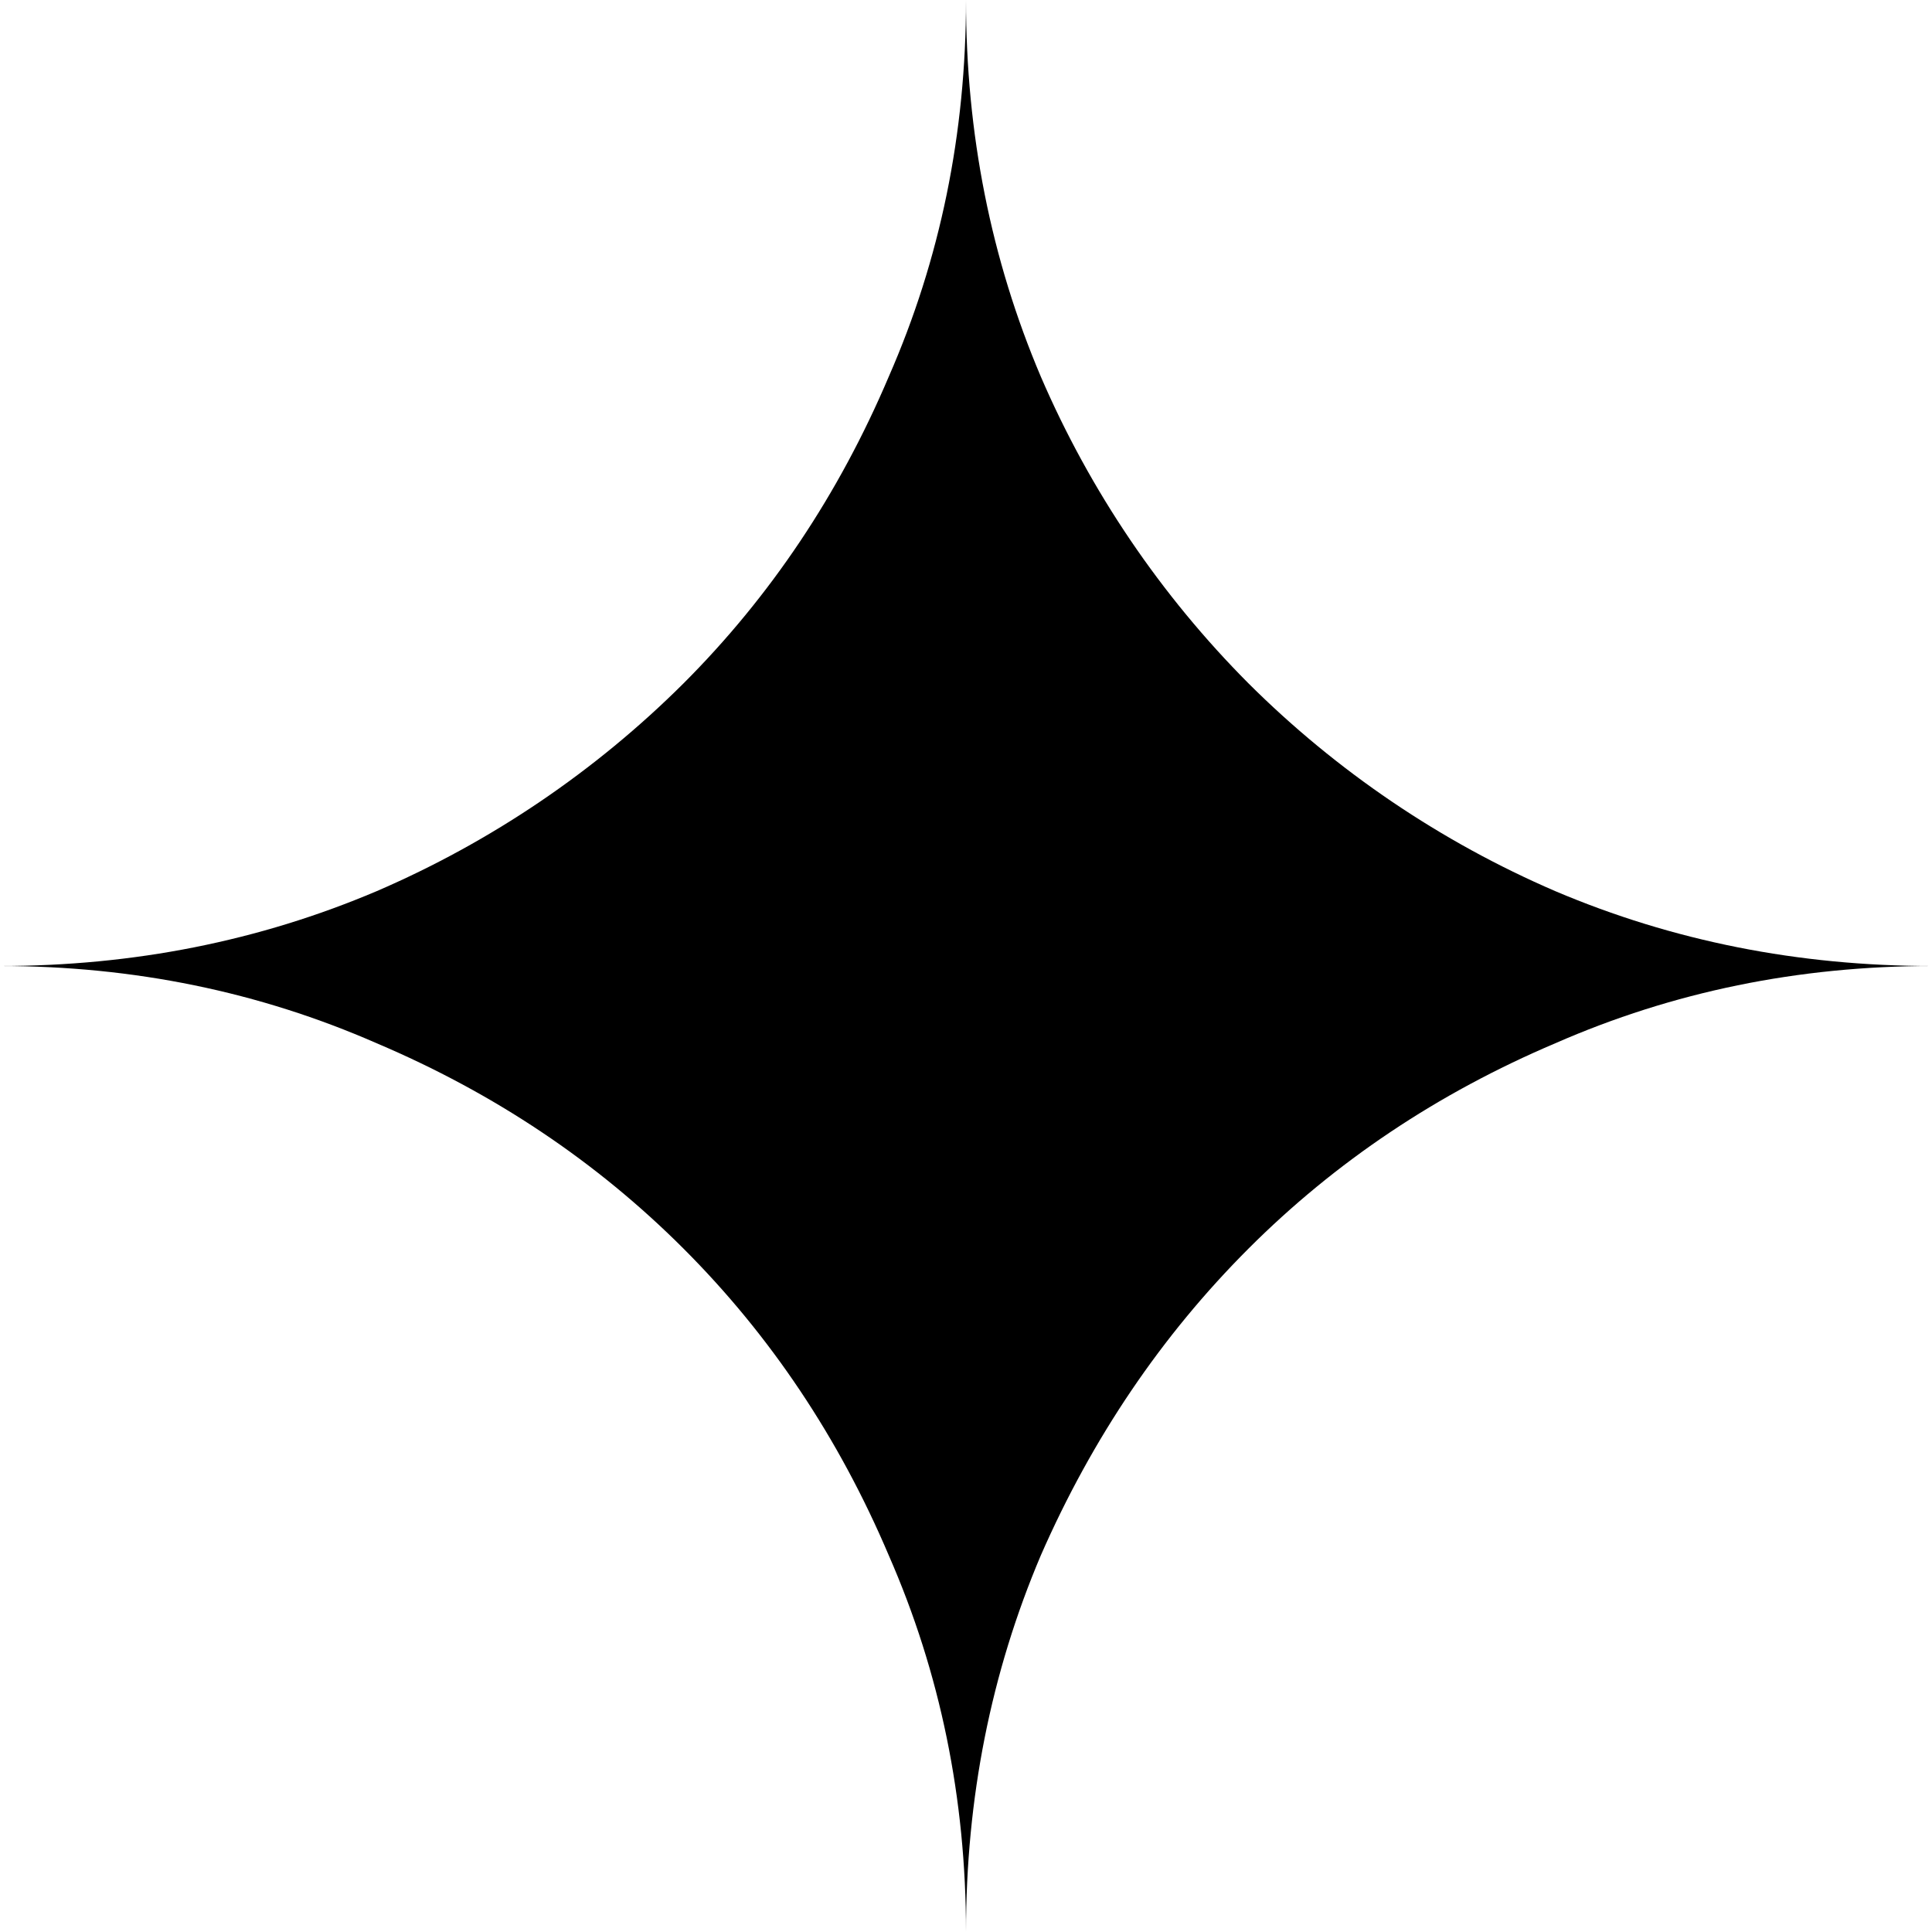
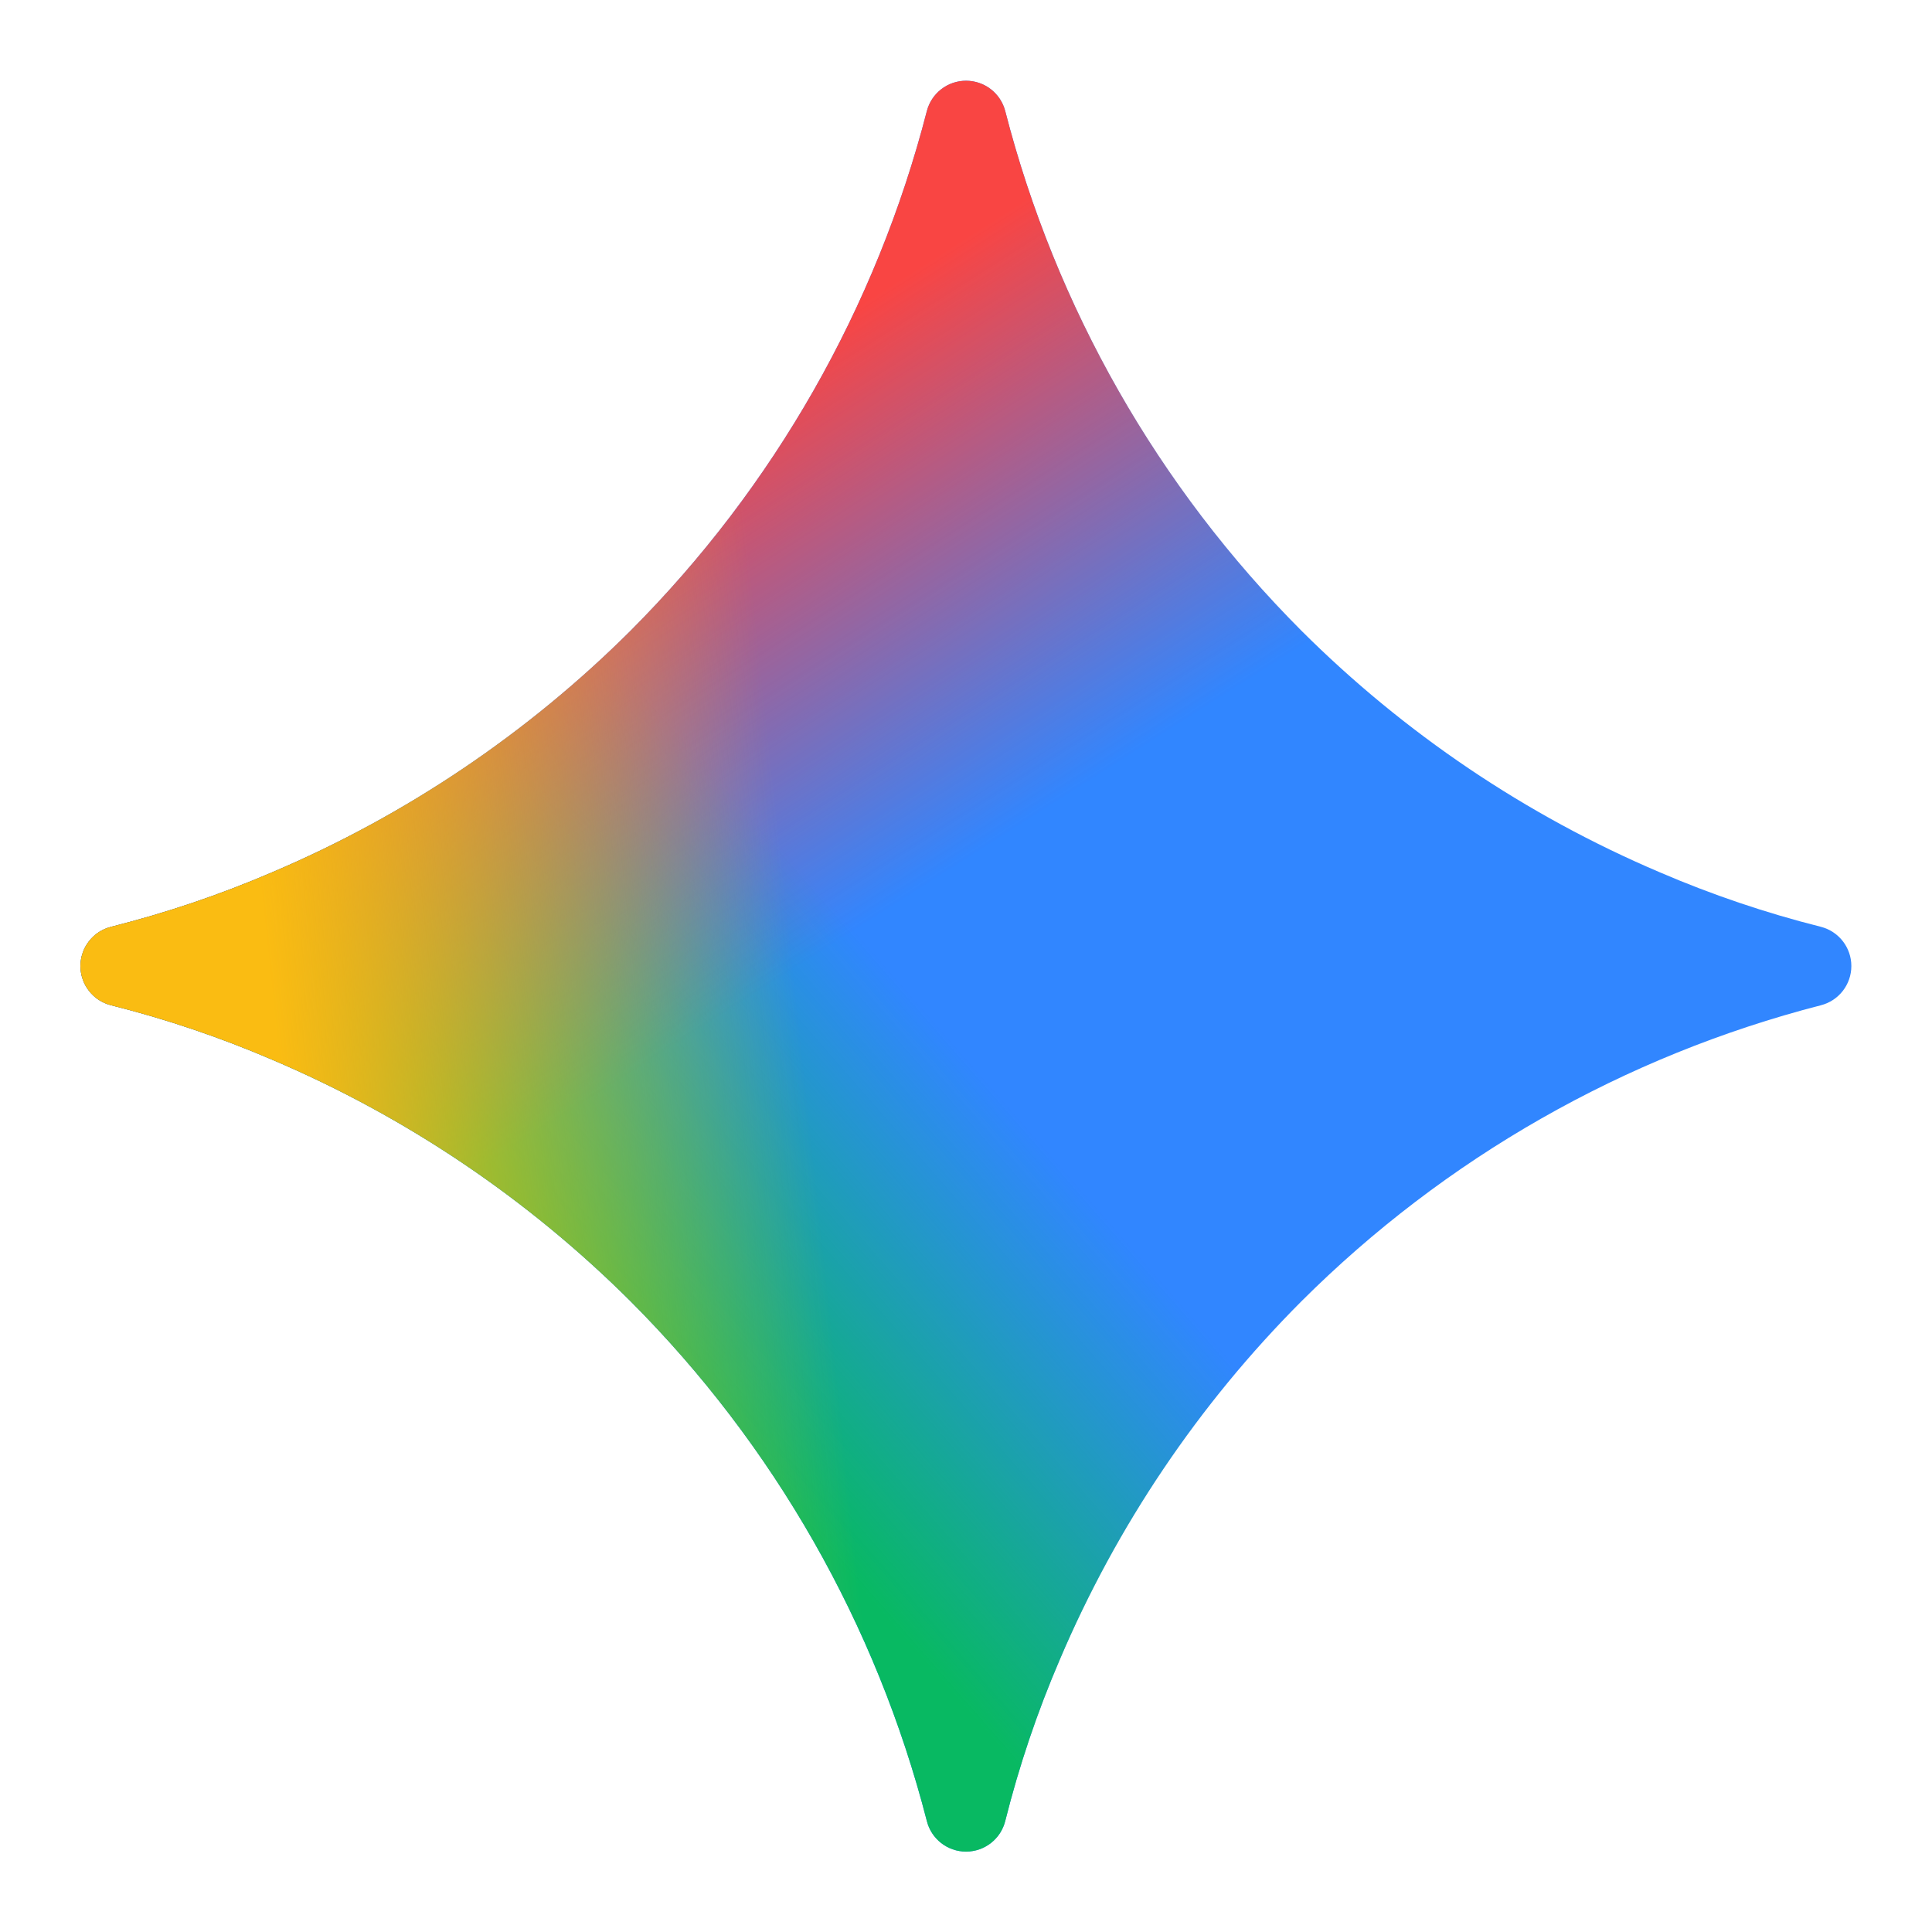
- <svg xmlns="http://www.w3.org/2000/svg" role="img" viewBox="0 0 24 24">
-   <path d="M11.04 19.32Q12 21.51 12 24q0-2.49.93-4.68.96-2.19 2.58-3.81t3.81-2.55Q21.51 12 24 12q-2.49 0-4.68-.93a12.3 12.3 0 0 1-3.81-2.58 12.3 12.3 0 0 1-2.58-3.81Q12 2.49 12 0q0 2.49-.96 4.68-.93 2.19-2.55 3.81a12.3 12.3 0 0 1-3.81 2.58Q2.49 12 0 12q2.49 0 4.68.96 2.19.93 3.81 2.55t2.55 3.81" />
+ <svg xmlns="http://www.w3.org/2000/svg" height="1em" style="flex:none;line-height:1" viewBox="0 0 24 24" width="1em">
+   <path d="M20.616 10.835a14.147 14.147 0 01-4.45-3.001 14.111 14.111 0 01-3.678-6.452.503.503 0 00-.975 0 14.134 14.134 0 01-3.679 6.452 14.155 14.155 0 01-4.45 3.001c-.65.28-1.318.505-2.002.678a.502.502 0 000 .975c.684.172 1.35.397 2.002.677a14.147 14.147 0 014.45 3.001 14.112 14.112 0 013.679 6.453.502.502 0 00.975 0c.172-.685.397-1.351.677-2.003a14.145 14.145 0 013.001-4.45 14.113 14.113 0 016.453-3.678.503.503 0 000-.975 13.245 13.245 0 01-2.003-.678z" fill="#3186FF" />
+   <path d="M20.616 10.835a14.147 14.147 0 01-4.45-3.001 14.111 14.111 0 01-3.678-6.452.503.503 0 00-.975 0 14.134 14.134 0 01-3.679 6.452 14.155 14.155 0 01-4.45 3.001c-.65.28-1.318.505-2.002.678a.502.502 0 000 .975c.684.172 1.35.397 2.002.677a14.147 14.147 0 014.45 3.001 14.112 14.112 0 013.679 6.453.502.502 0 00.975 0c.172-.685.397-1.351.677-2.003a14.145 14.145 0 013.001-4.45 14.113 14.113 0 016.453-3.678.503.503 0 000-.975 13.245 13.245 0 01-2.003-.678z" fill="url(#lobe-icons-gemini-0-_R_0_)" />
+   <path d="M20.616 10.835a14.147 14.147 0 01-4.45-3.001 14.111 14.111 0 01-3.678-6.452.503.503 0 00-.975 0 14.134 14.134 0 01-3.679 6.452 14.155 14.155 0 01-4.45 3.001c-.65.28-1.318.505-2.002.678a.502.502 0 000 .975c.684.172 1.35.397 2.002.677a14.147 14.147 0 014.45 3.001 14.112 14.112 0 013.679 6.453.502.502 0 00.975 0c.172-.685.397-1.351.677-2.003a14.145 14.145 0 013.001-4.45 14.113 14.113 0 016.453-3.678.503.503 0 000-.975 13.245 13.245 0 01-2.003-.678z" fill="url(#lobe-icons-gemini-1-_R_0_)" />
+   <path d="M20.616 10.835a14.147 14.147 0 01-4.45-3.001 14.111 14.111 0 01-3.678-6.452.503.503 0 00-.975 0 14.134 14.134 0 01-3.679 6.452 14.155 14.155 0 01-4.45 3.001c-.65.28-1.318.505-2.002.678a.502.502 0 000 .975c.684.172 1.35.397 2.002.677a14.147 14.147 0 014.45 3.001 14.112 14.112 0 013.679 6.453.502.502 0 00.975 0c.172-.685.397-1.351.677-2.003a14.145 14.145 0 013.001-4.45 14.113 14.113 0 016.453-3.678.503.503 0 000-.975 13.245 13.245 0 01-2.003-.678z" fill="url(#lobe-icons-gemini-2-_R_0_)" />
+   <defs>
+     <linearGradient gradientUnits="userSpaceOnUse" id="lobe-icons-gemini-0-_R_0_" x1="7" x2="11" y1="15.5" y2="12">
+       <stop stop-color="#08B962" />
+       <stop offset="1" stop-color="#08B962" stop-opacity="0" />
+     </linearGradient>
+     <linearGradient gradientUnits="userSpaceOnUse" id="lobe-icons-gemini-1-_R_0_" x1="8" x2="11.5" y1="5.5" y2="11">
+       <stop stop-color="#F94543" />
+       <stop offset="1" stop-color="#F94543" stop-opacity="0" />
+     </linearGradient>
+     <linearGradient gradientUnits="userSpaceOnUse" id="lobe-icons-gemini-2-_R_0_" x1="3.5" x2="17.5" y1="13.5" y2="12">
+       <stop stop-color="#FABC12" />
+       <stop offset=".46" stop-color="#FABC12" stop-opacity="0" />
+     </linearGradient>
+   </defs>
</svg>
